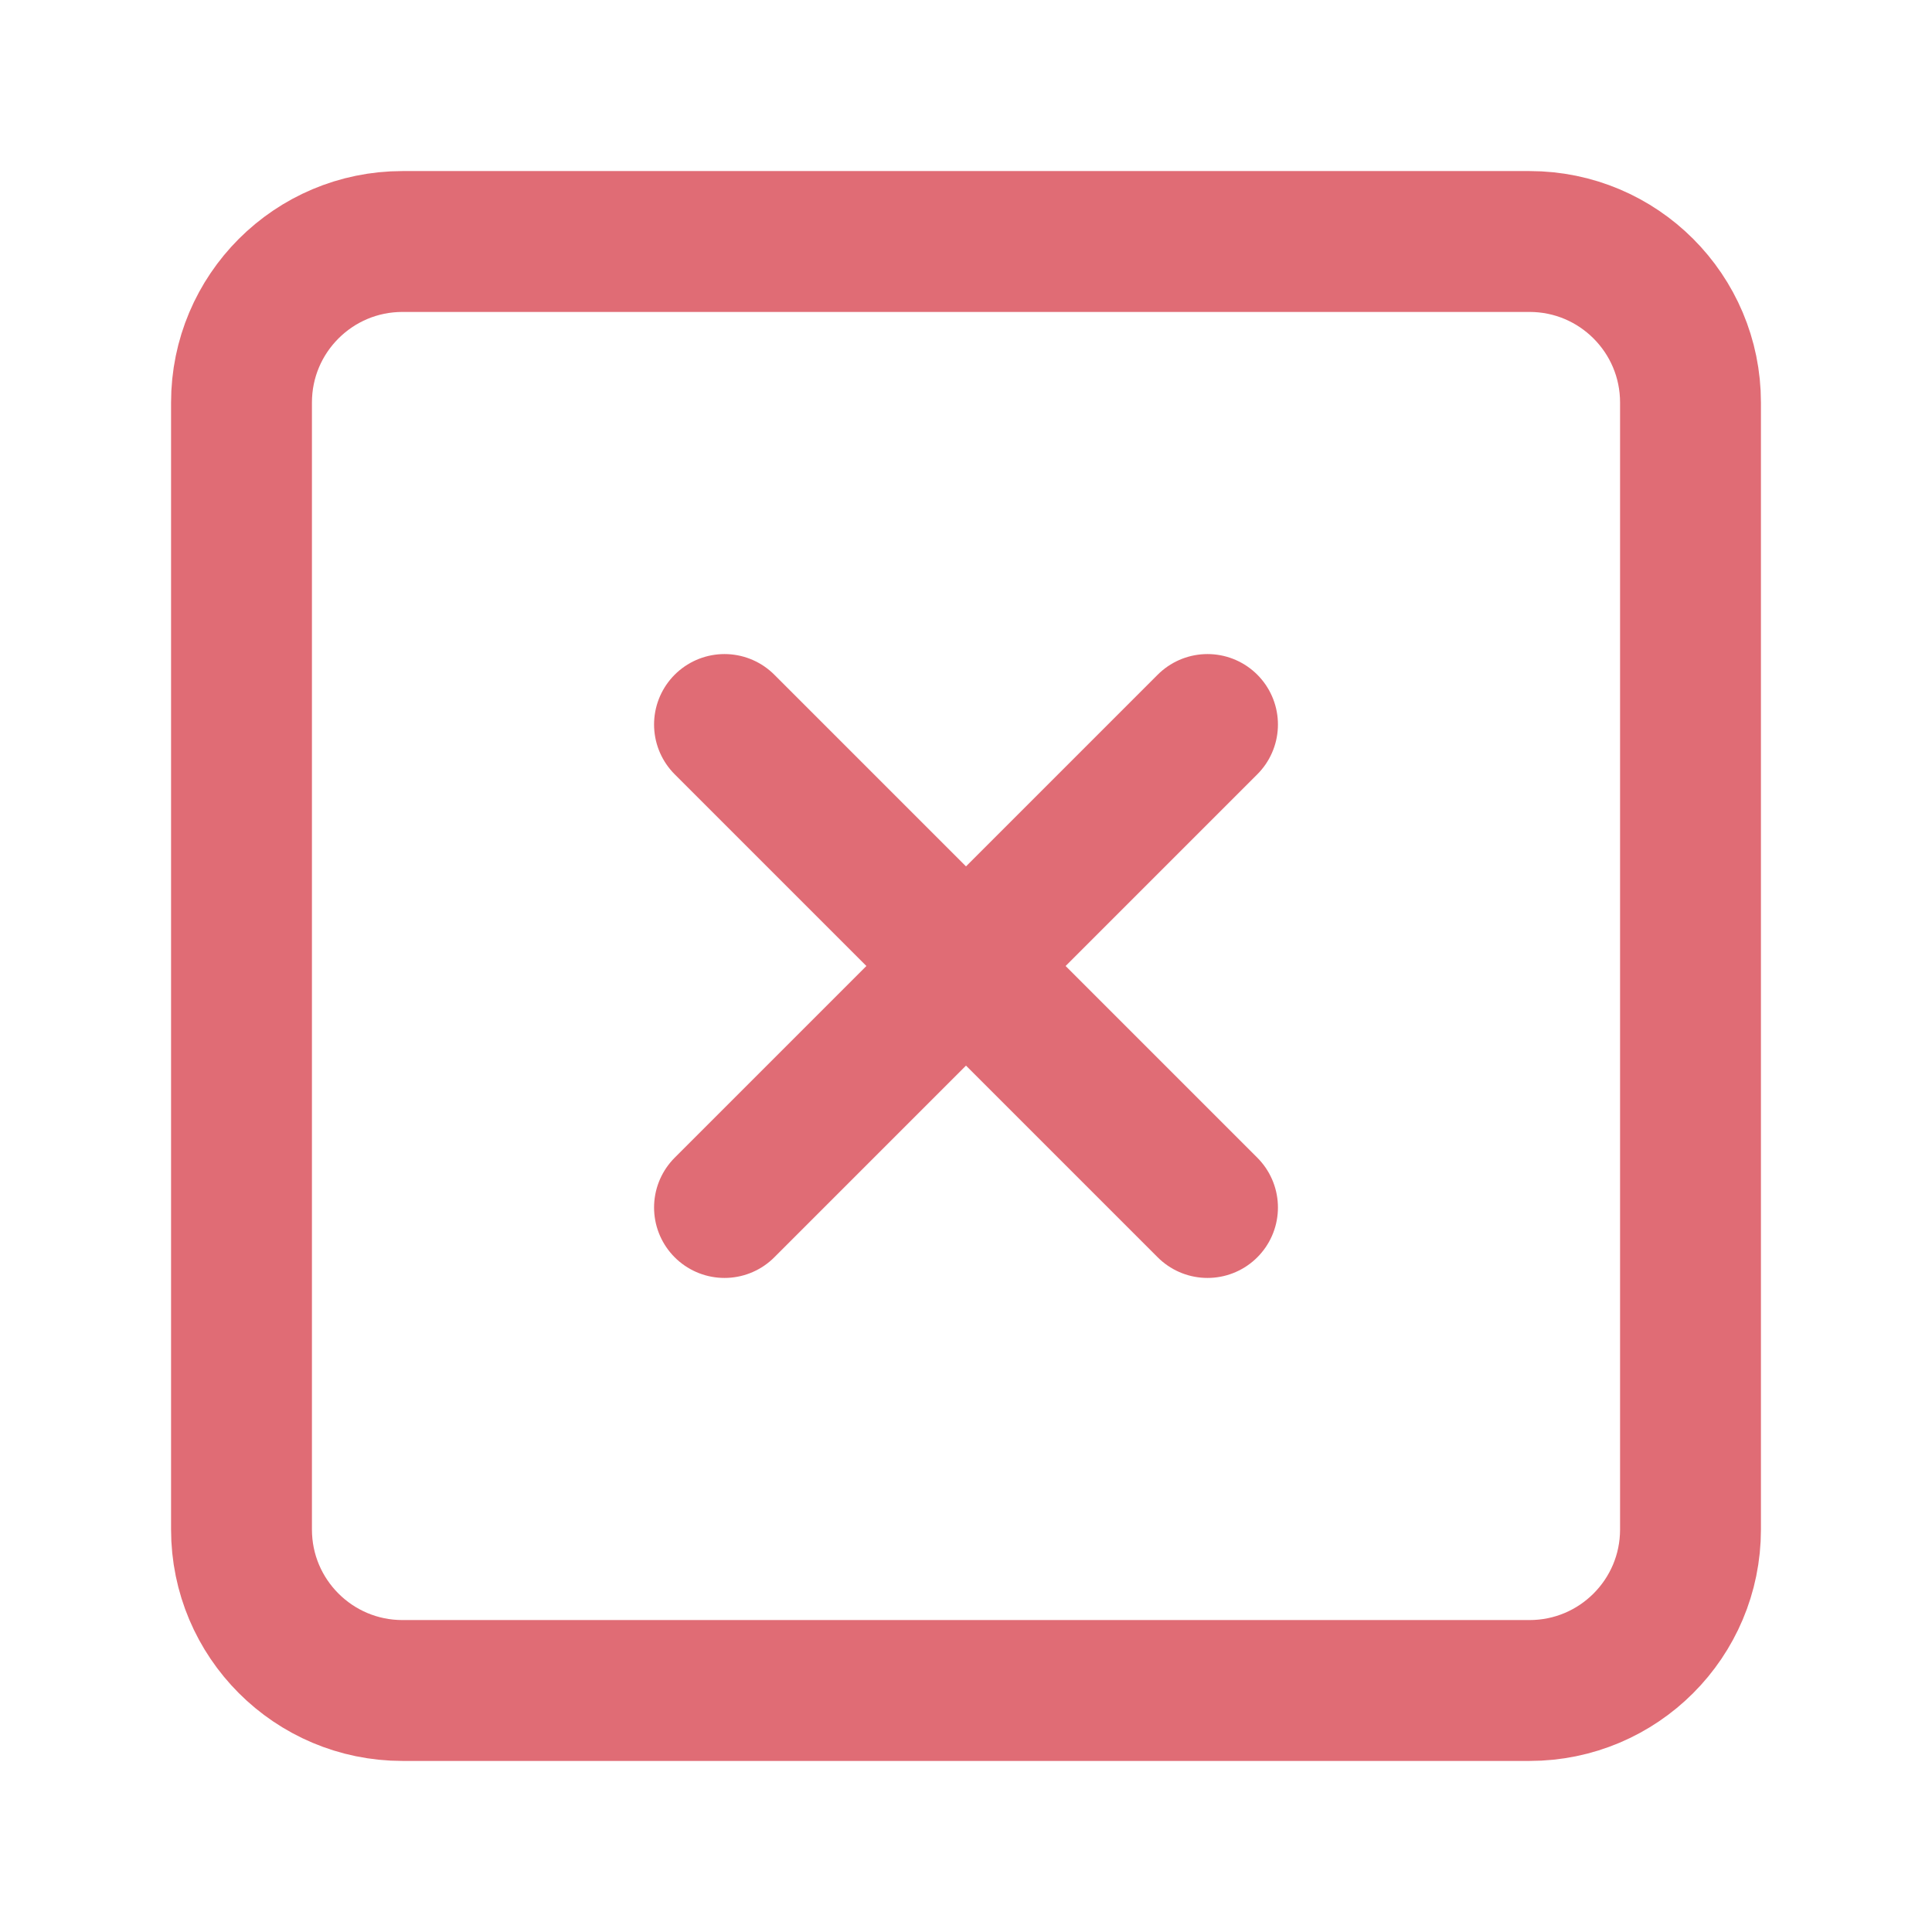
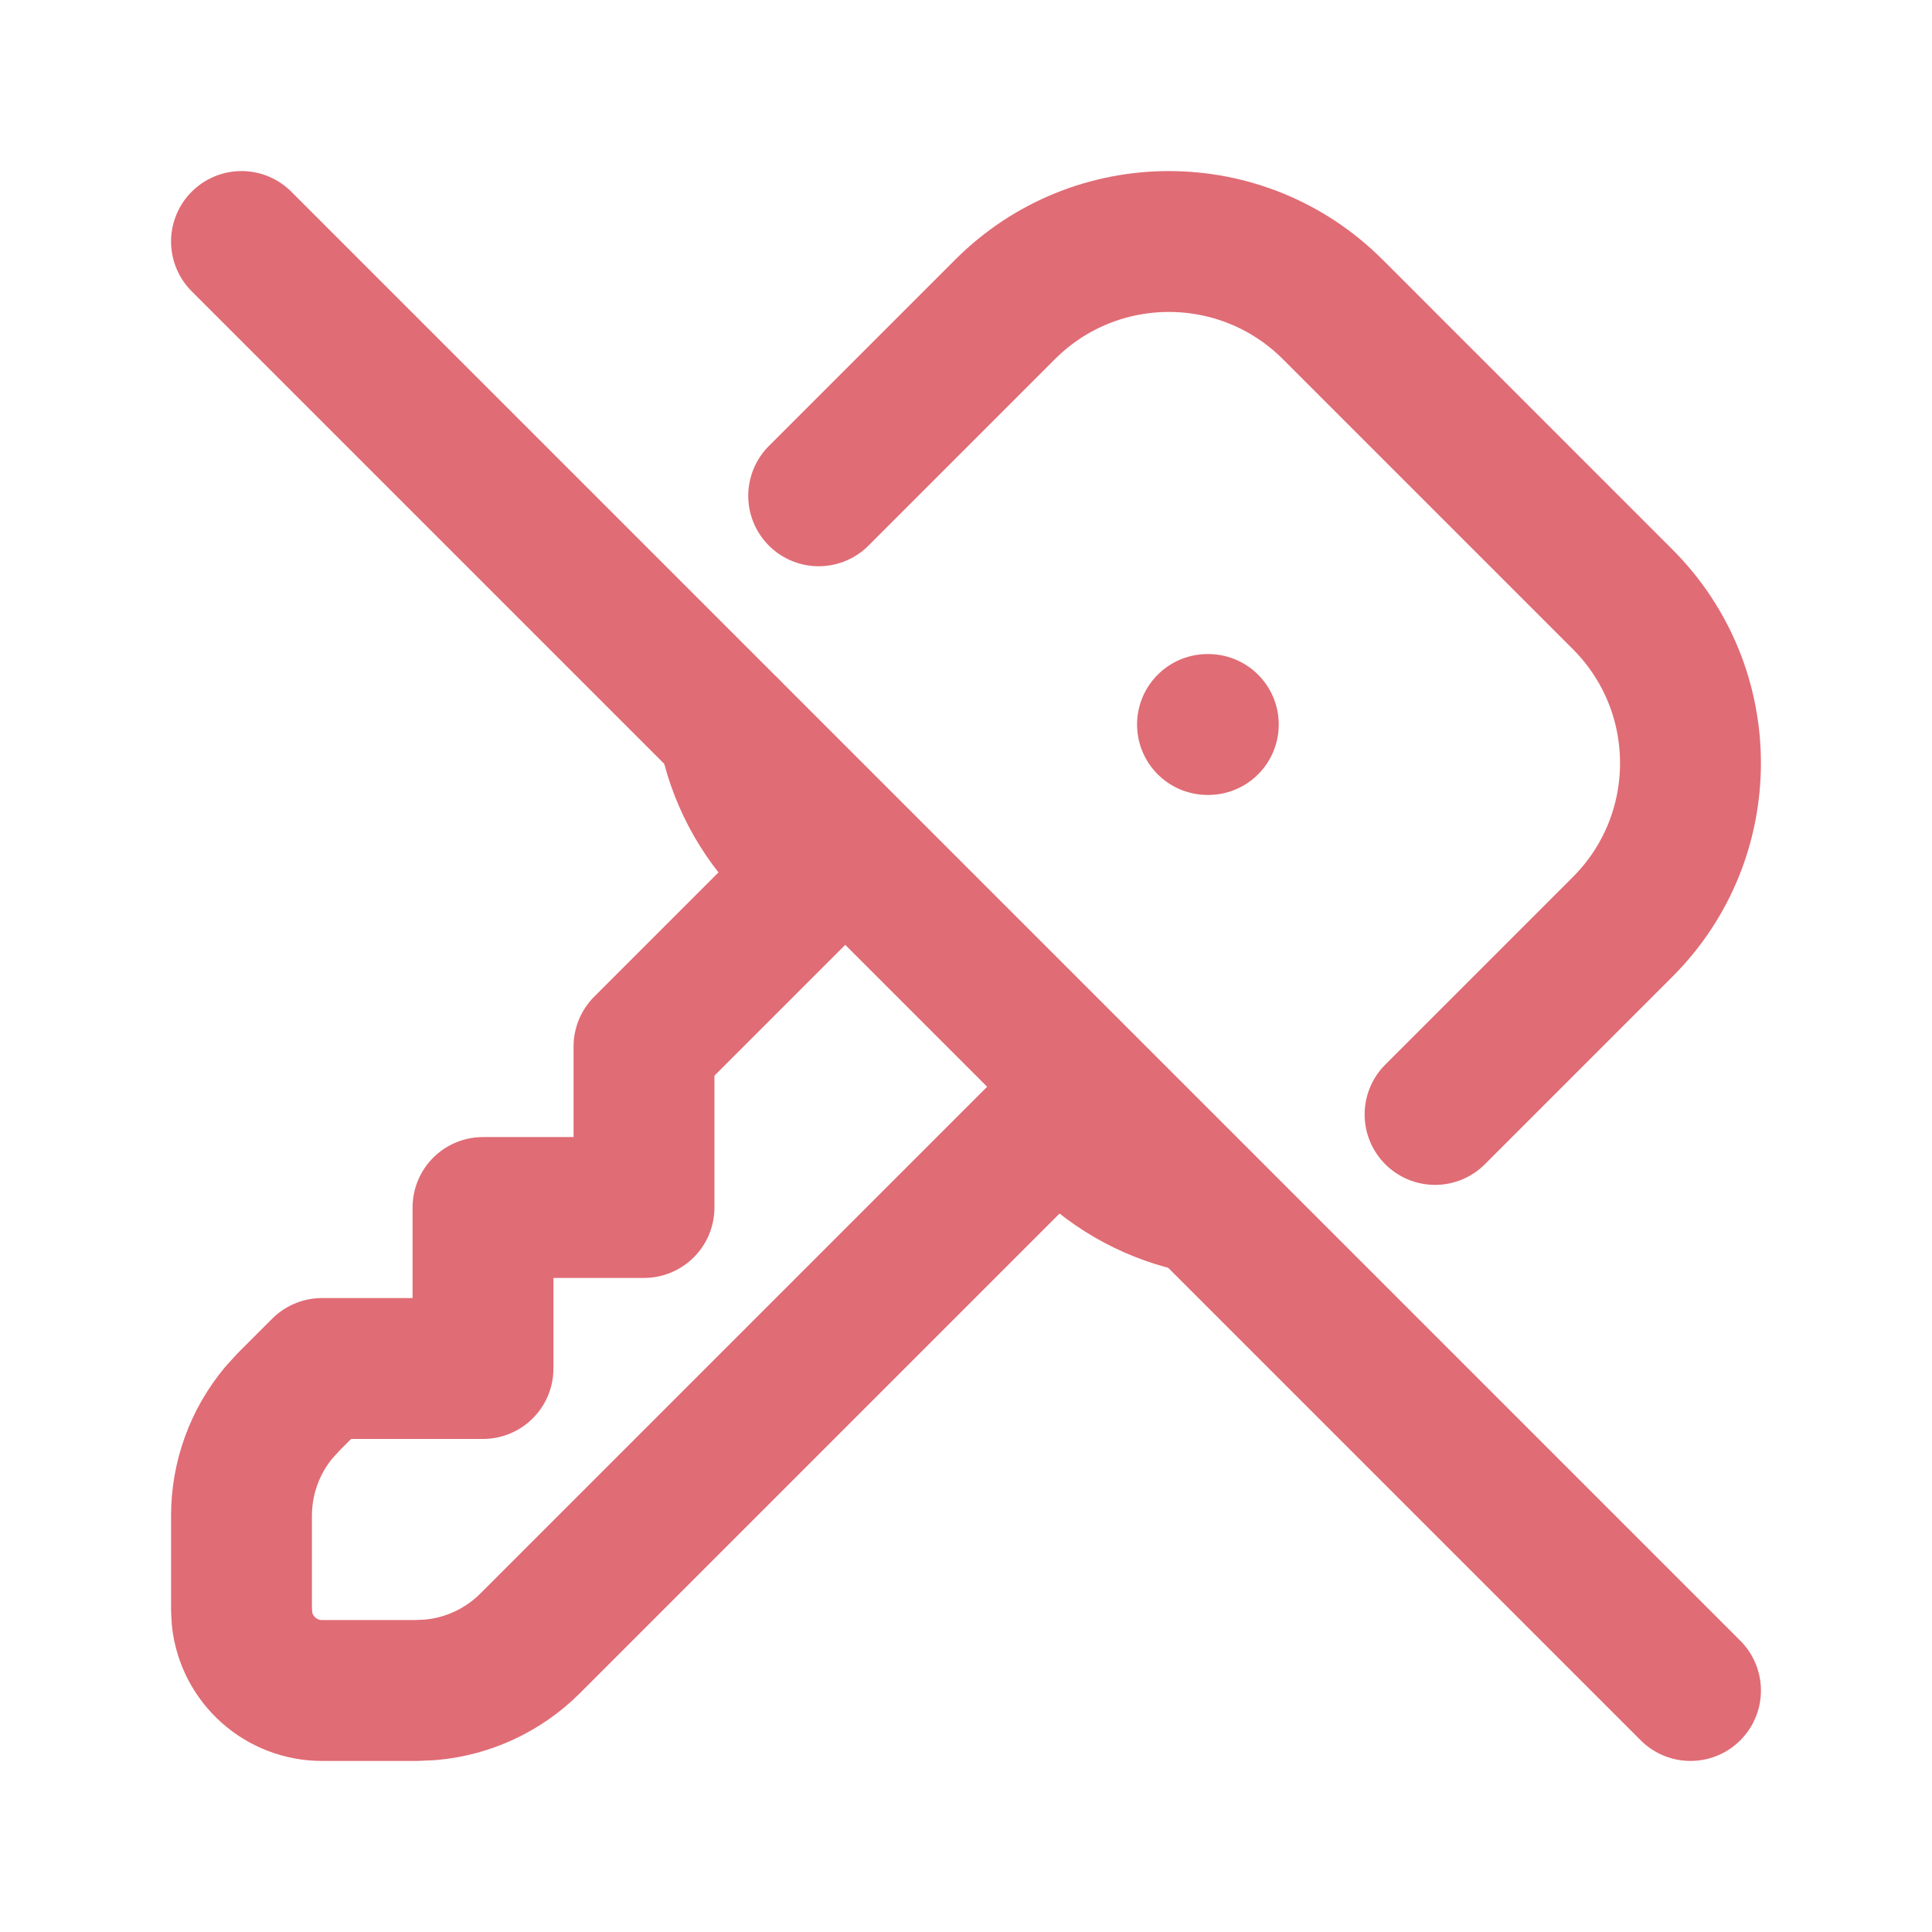
- <svg xmlns="http://www.w3.org/2000/svg" class="lucide lucide-x-square" width="24" height="24" viewBox="0 0 24 24" fill="none" stroke="#e06c75" stroke-width="1.75" stroke-linecap="round" stroke-linejoin="round">
-   <rect width="18" height="18" x="3" y="3" rx="2" ry="2" />
-   <path d="m15 9-6 6" />
-   <path d="m9 9 6 6" />
+ <svg xmlns="http://www.w3.org/2000/svg" width="24" height="24" viewBox="0 0 24 24" fill="none" stroke="#e06c75" stroke-width="1.75" stroke-linecap="round" stroke-linejoin="round" class="icon icon-tabler icons-tabler-outline icon-tabler-key-off">
+   <path stroke="none" d="M0 0h24v24H0z" fill="none" />
+   <path d="M10.17 6.159l2.316 -2.316a2.877 2.877 0 0 1 4.069 0l3.602 3.602a2.877 2.877 0 0 1 0 4.069l-2.33 2.33" />
+   <path d="M14.931 14.948a2.863 2.863 0 0 1 -1.486 -.79l-.301 -.302l-6.558 6.558a2 2 0 0 1 -1.239 .578l-.175 .008h-1.172a1 1 0 0 1 -.993 -.883l-.007 -.117v-1.172a2 2 0 0 1 .467 -1.284l.119 -.13l.414 -.414h2v-2h2v-2l2.144 -2.144l-.301 -.301a2.863 2.863 0 0 1 -.794 -1.504" />
+   <path d="M15 9h.01" />
+   <path d="M3 3l18 18" />
</svg>
